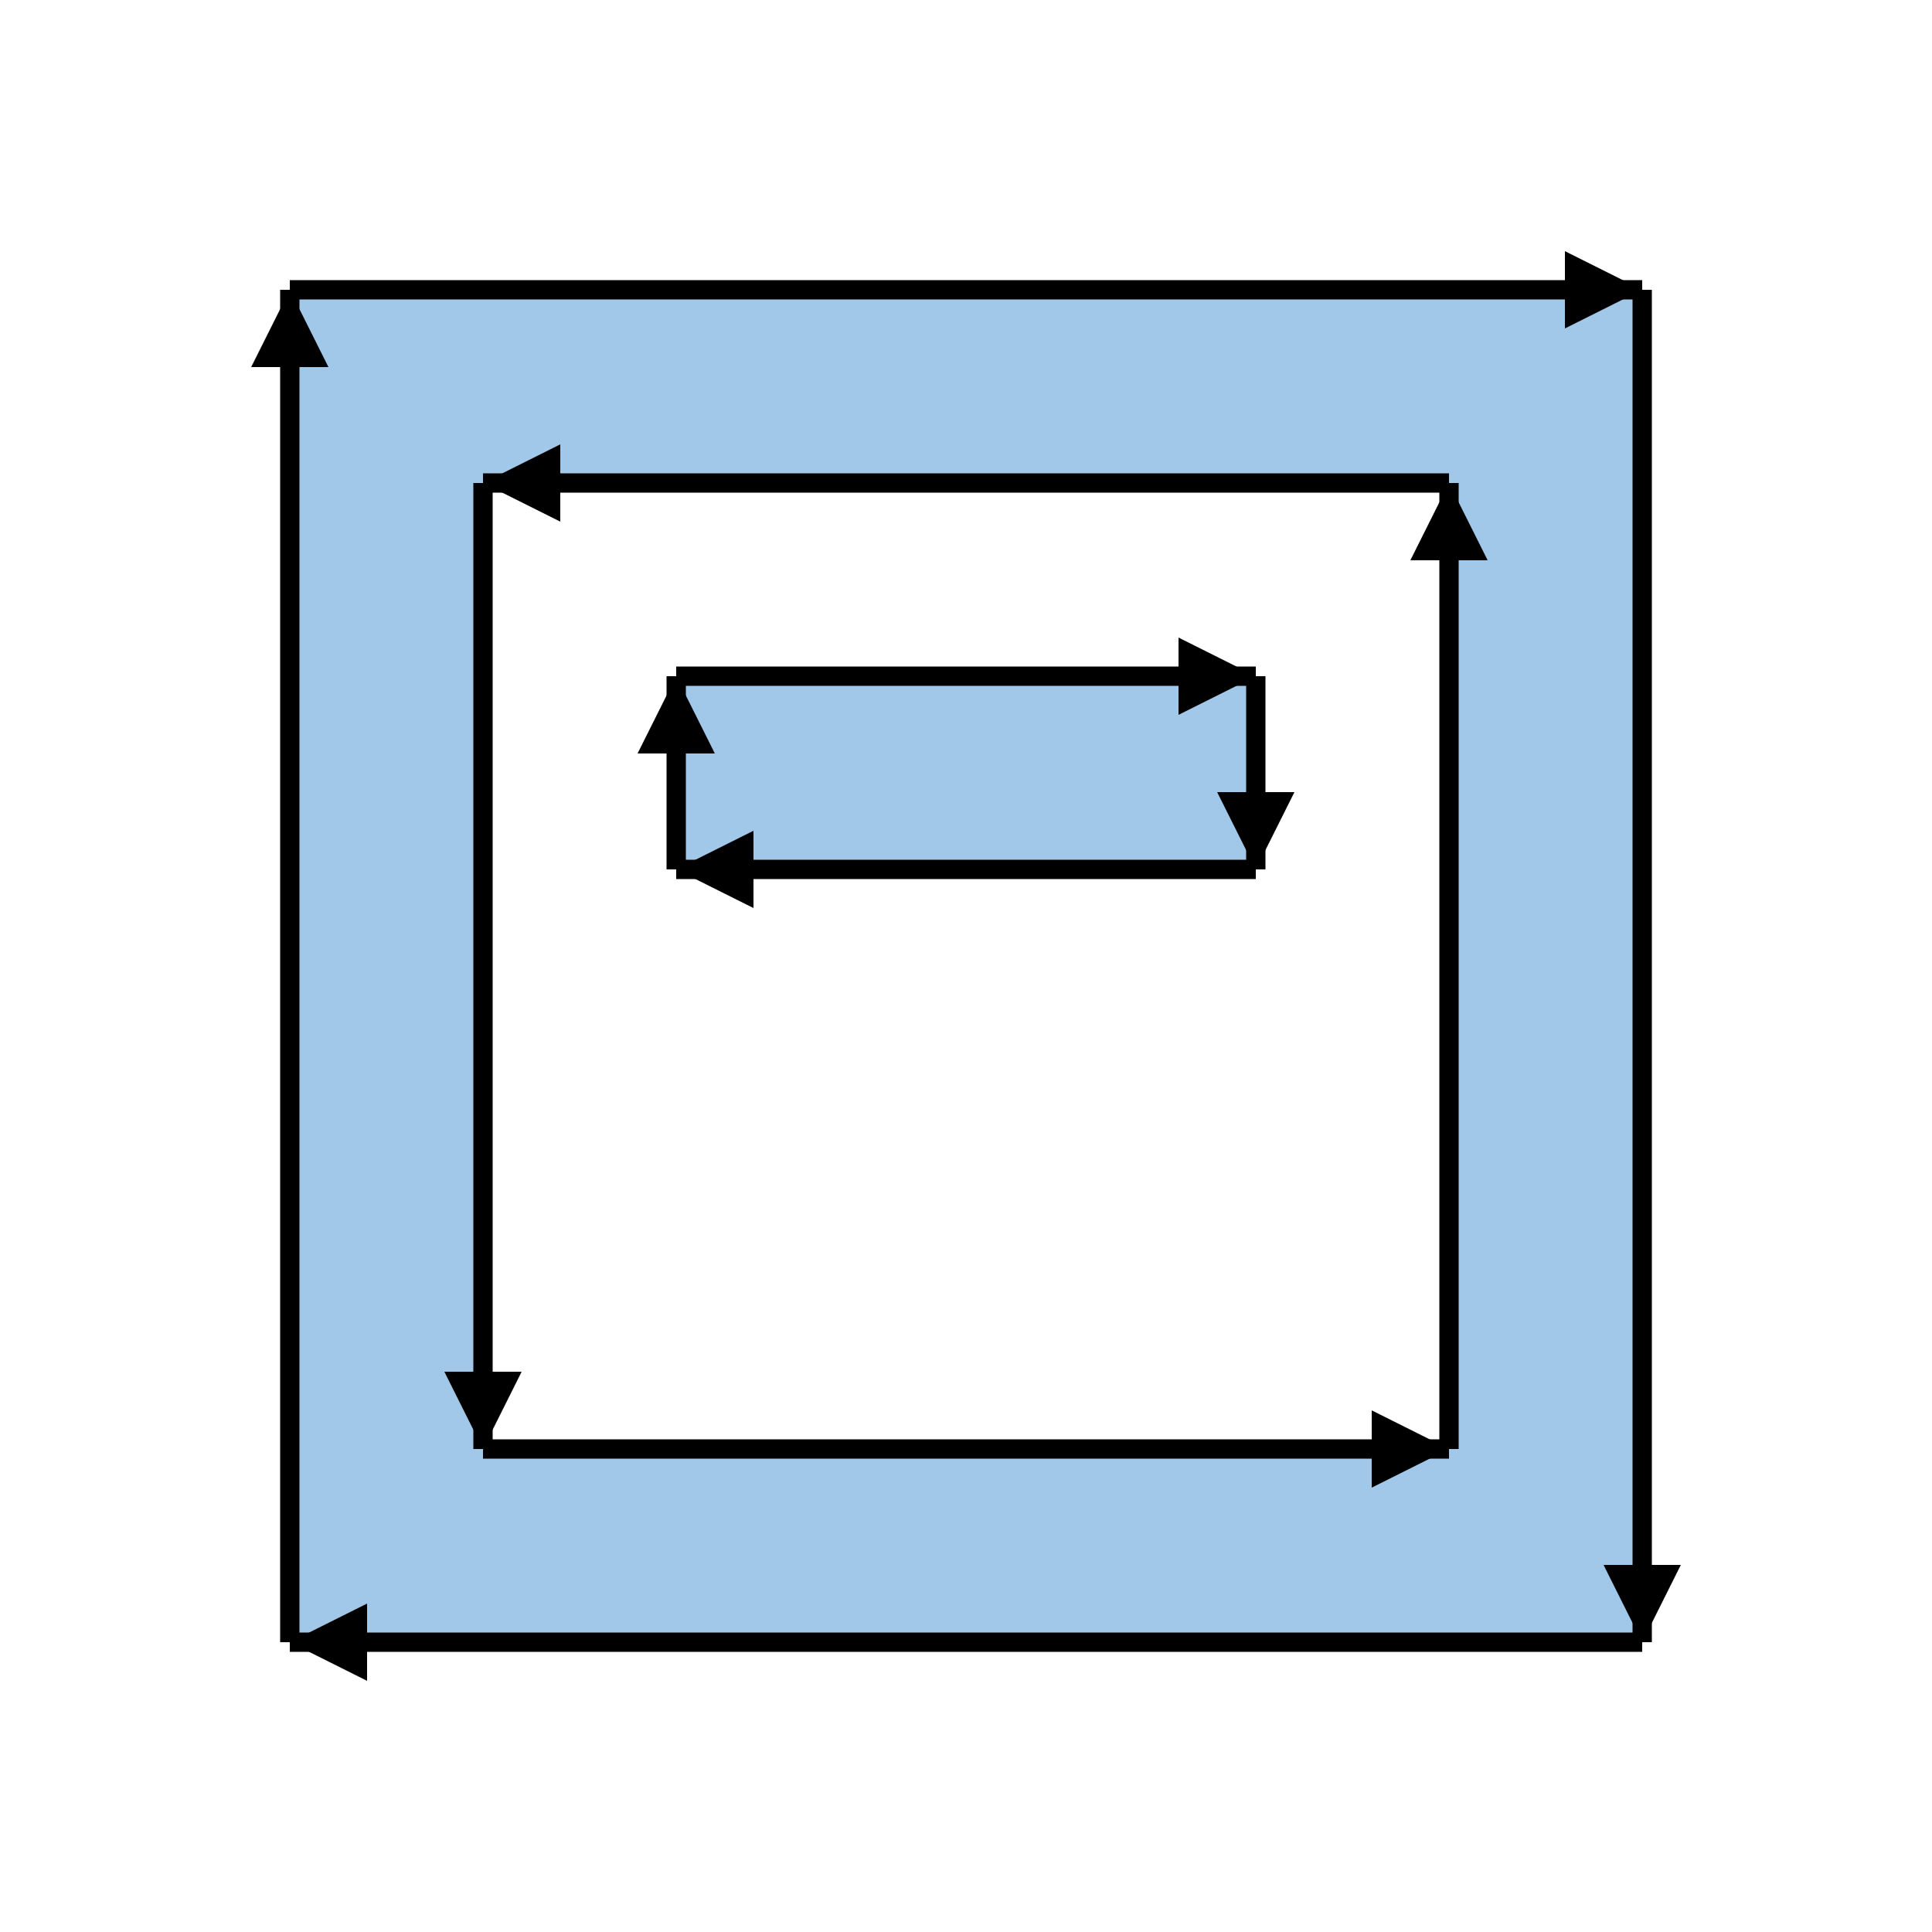
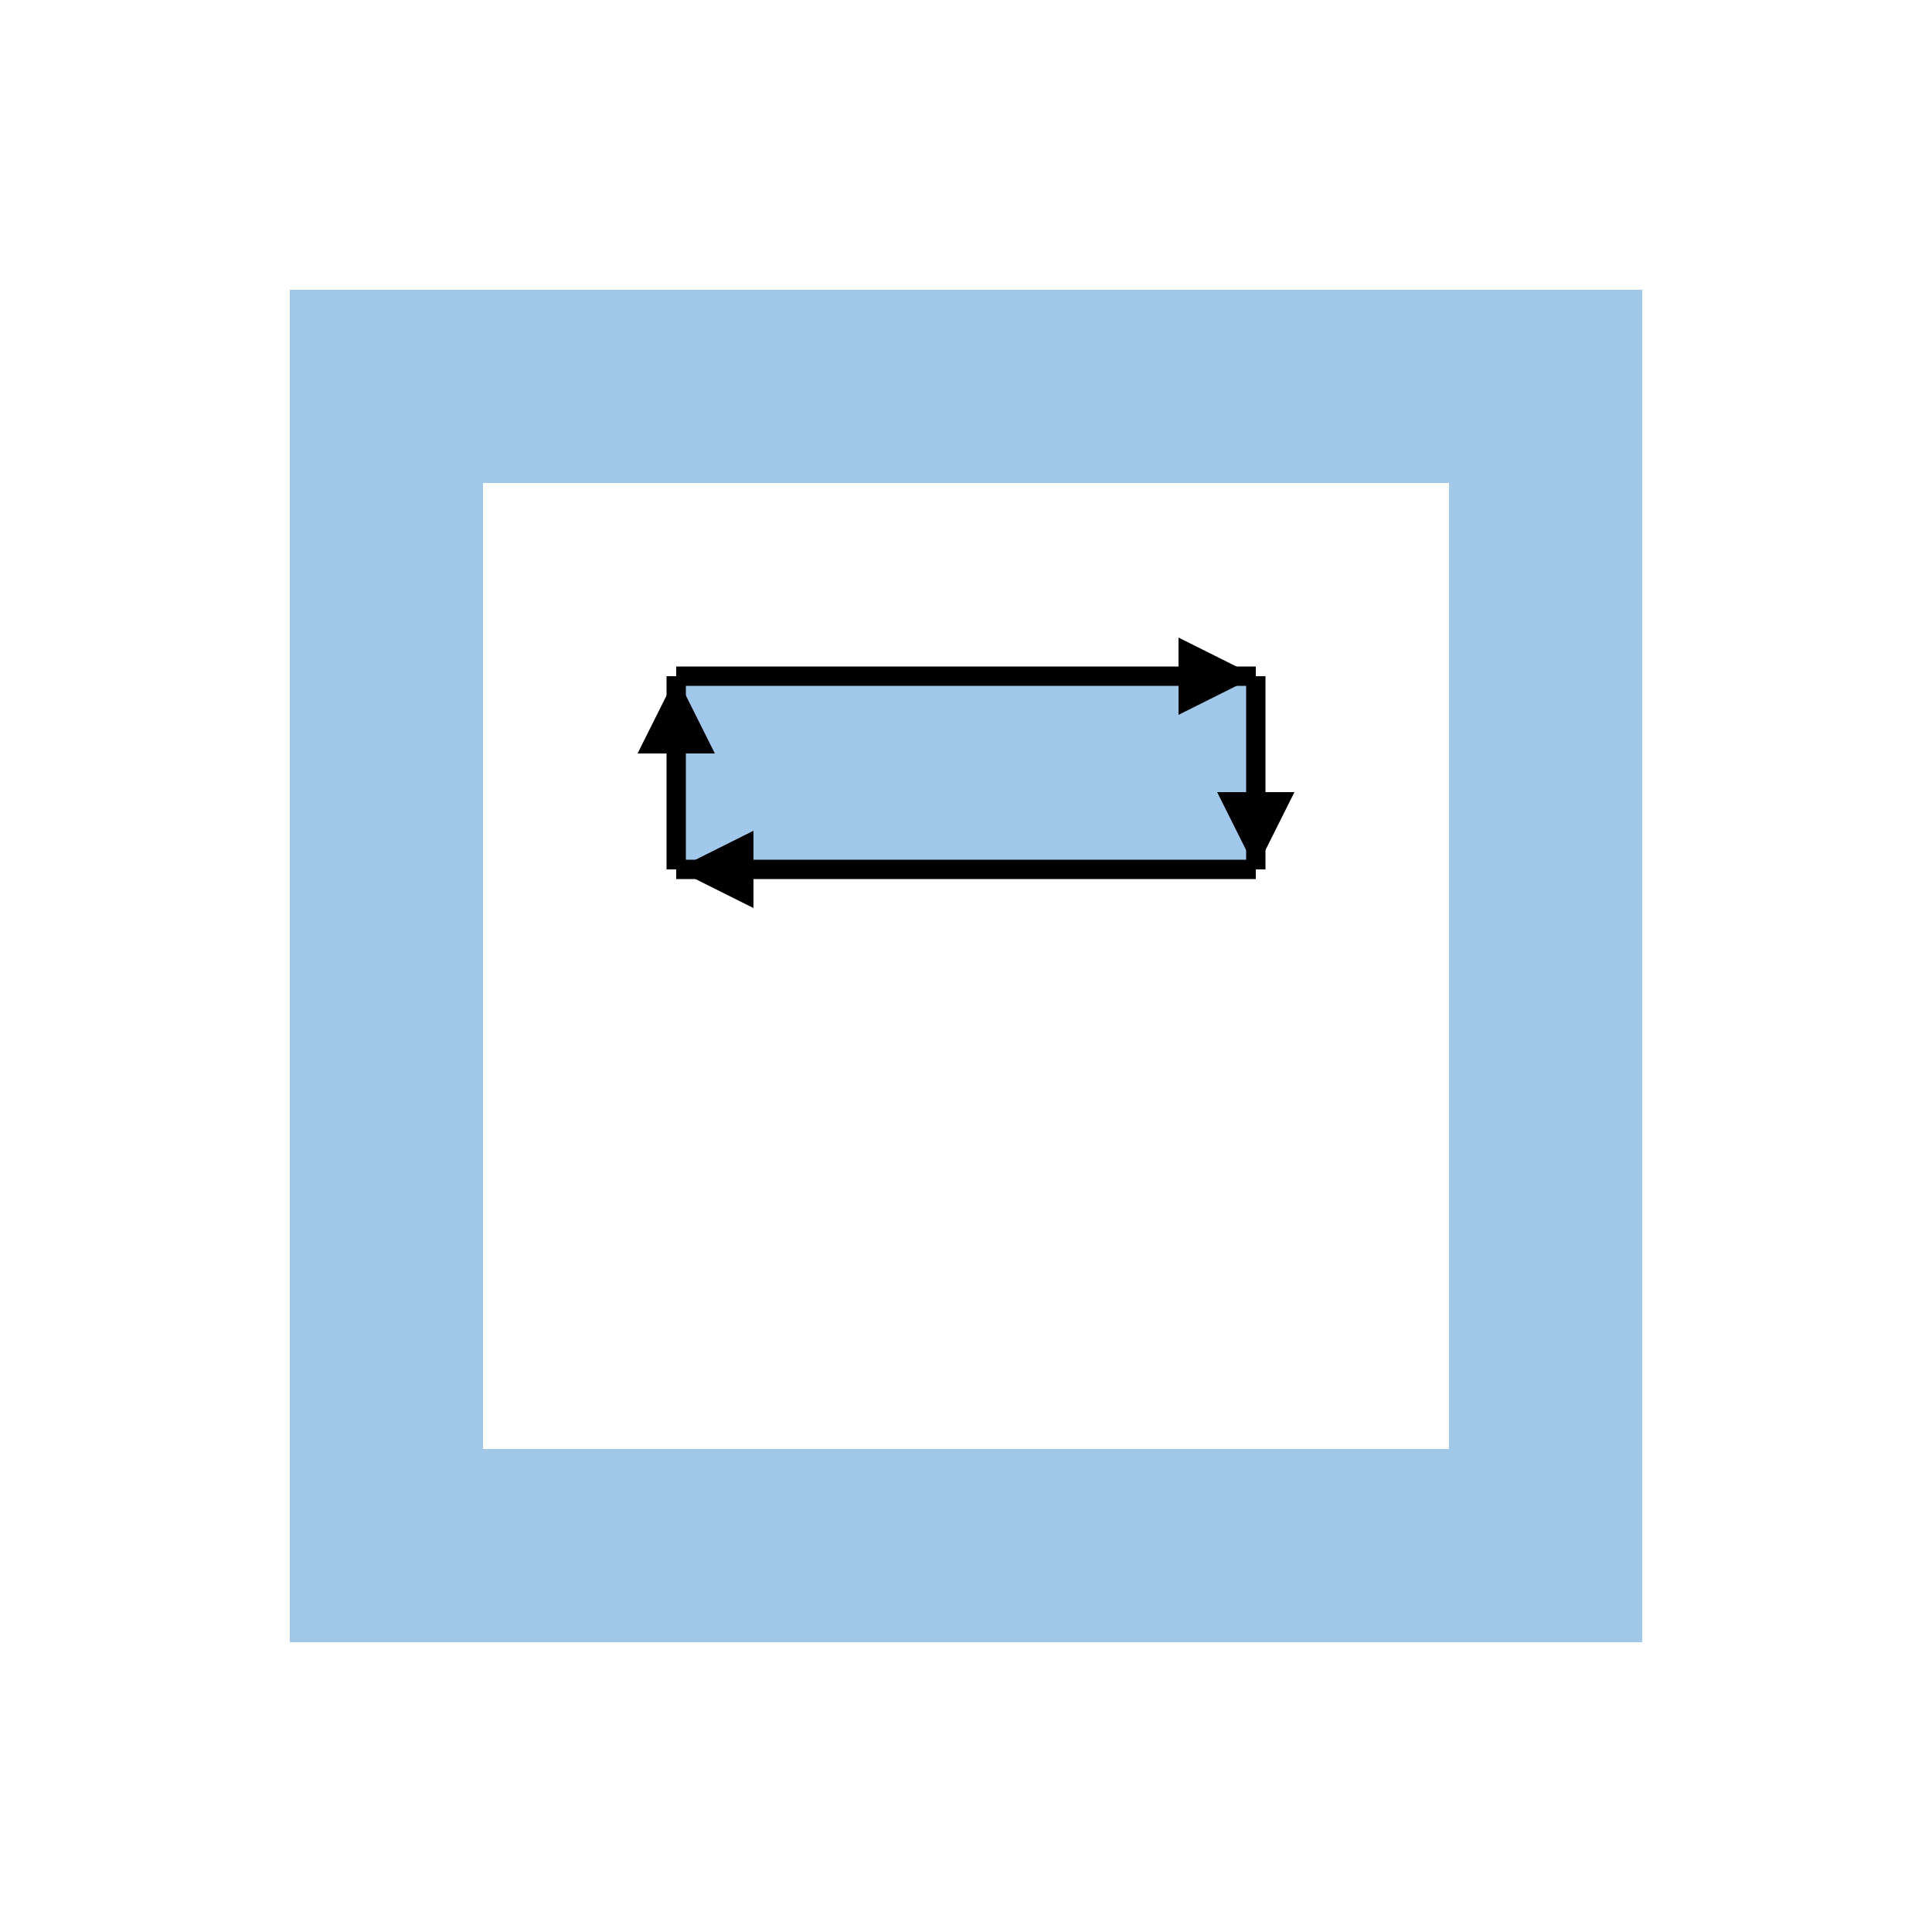
<svg xmlns="http://www.w3.org/2000/svg" viewBox="0 0 100 100">
  <defs>
    <marker id="arrow" viewBox="0 0 10 10" refX="10" refY="5" markerWidth="4" markerHeight="4" orient="auto-start-reverse">
      <path d="M 0 0 L 10 5 L 0 10 z" />
    </marker>
  </defs>
  <path d="         M 15 15         H 85         V 85         H 15         V 15          M 25 25         V 75         H 75         V 25         H 25          M 35 35         H 65         V 45         H 35         V 35         " fill="#4792d4" fill-opacity="50%" />
  <g stroke="black" fill="none" marker-end="url(#arrow)">
-     <line x1="15" y1="15" x2="85" y2="15" />
-     <line x1="85" y1="15" x2="85" y2="85" />
-     <line x1="85" y1="85" x2="15" y2="85" />
-     <line x1="15" y1="85" x2="15" y2="15" />
-   </g>
-   <g stroke="black" fill="none" marker-end="url(#arrow)">
-     <line x1="25" y1="25" x2="25" y2="75" />
-     <line x1="25" y1="75" x2="75" y2="75" />
-     <line x1="75" y1="75" x2="75" y2="25" />
-     <line x1="75" y1="25" x2="25" y2="25" />
-   </g>
-   <g stroke="black" fill="none" marker-end="url(#arrow)">
    <line x1="35" y1="35" x2="65" y2="35" />
    <line x1="65" y1="35" x2="65" y2="45" />
    <line x1="65" y1="45" x2="35" y2="45" />
    <line x1="35" y1="45" x2="35" y2="35" />
  </g>
</svg>
